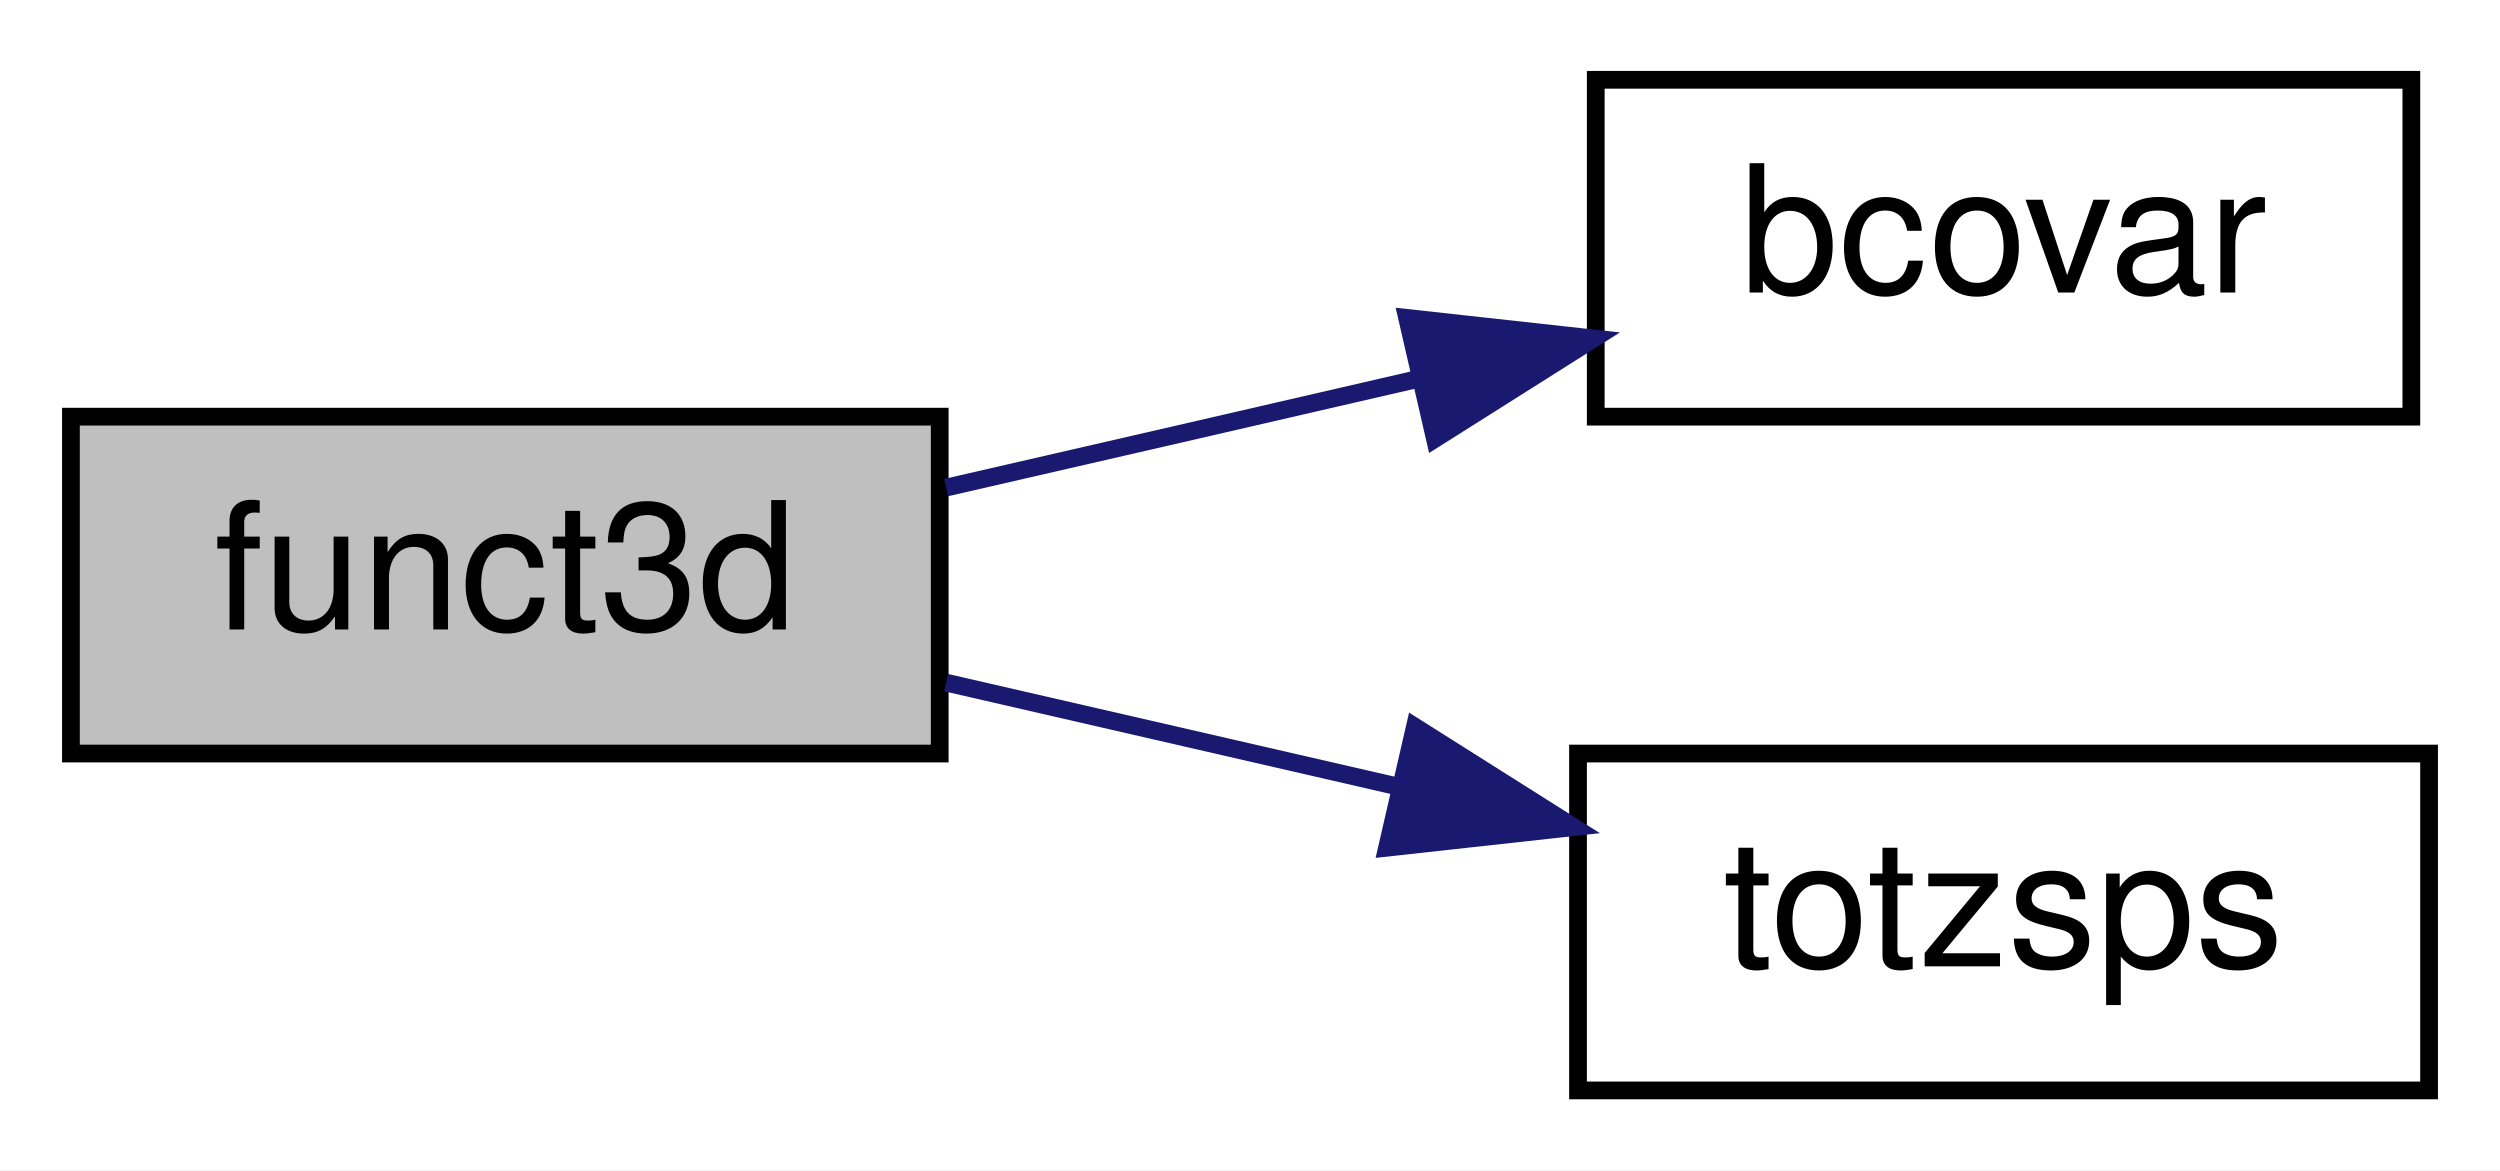
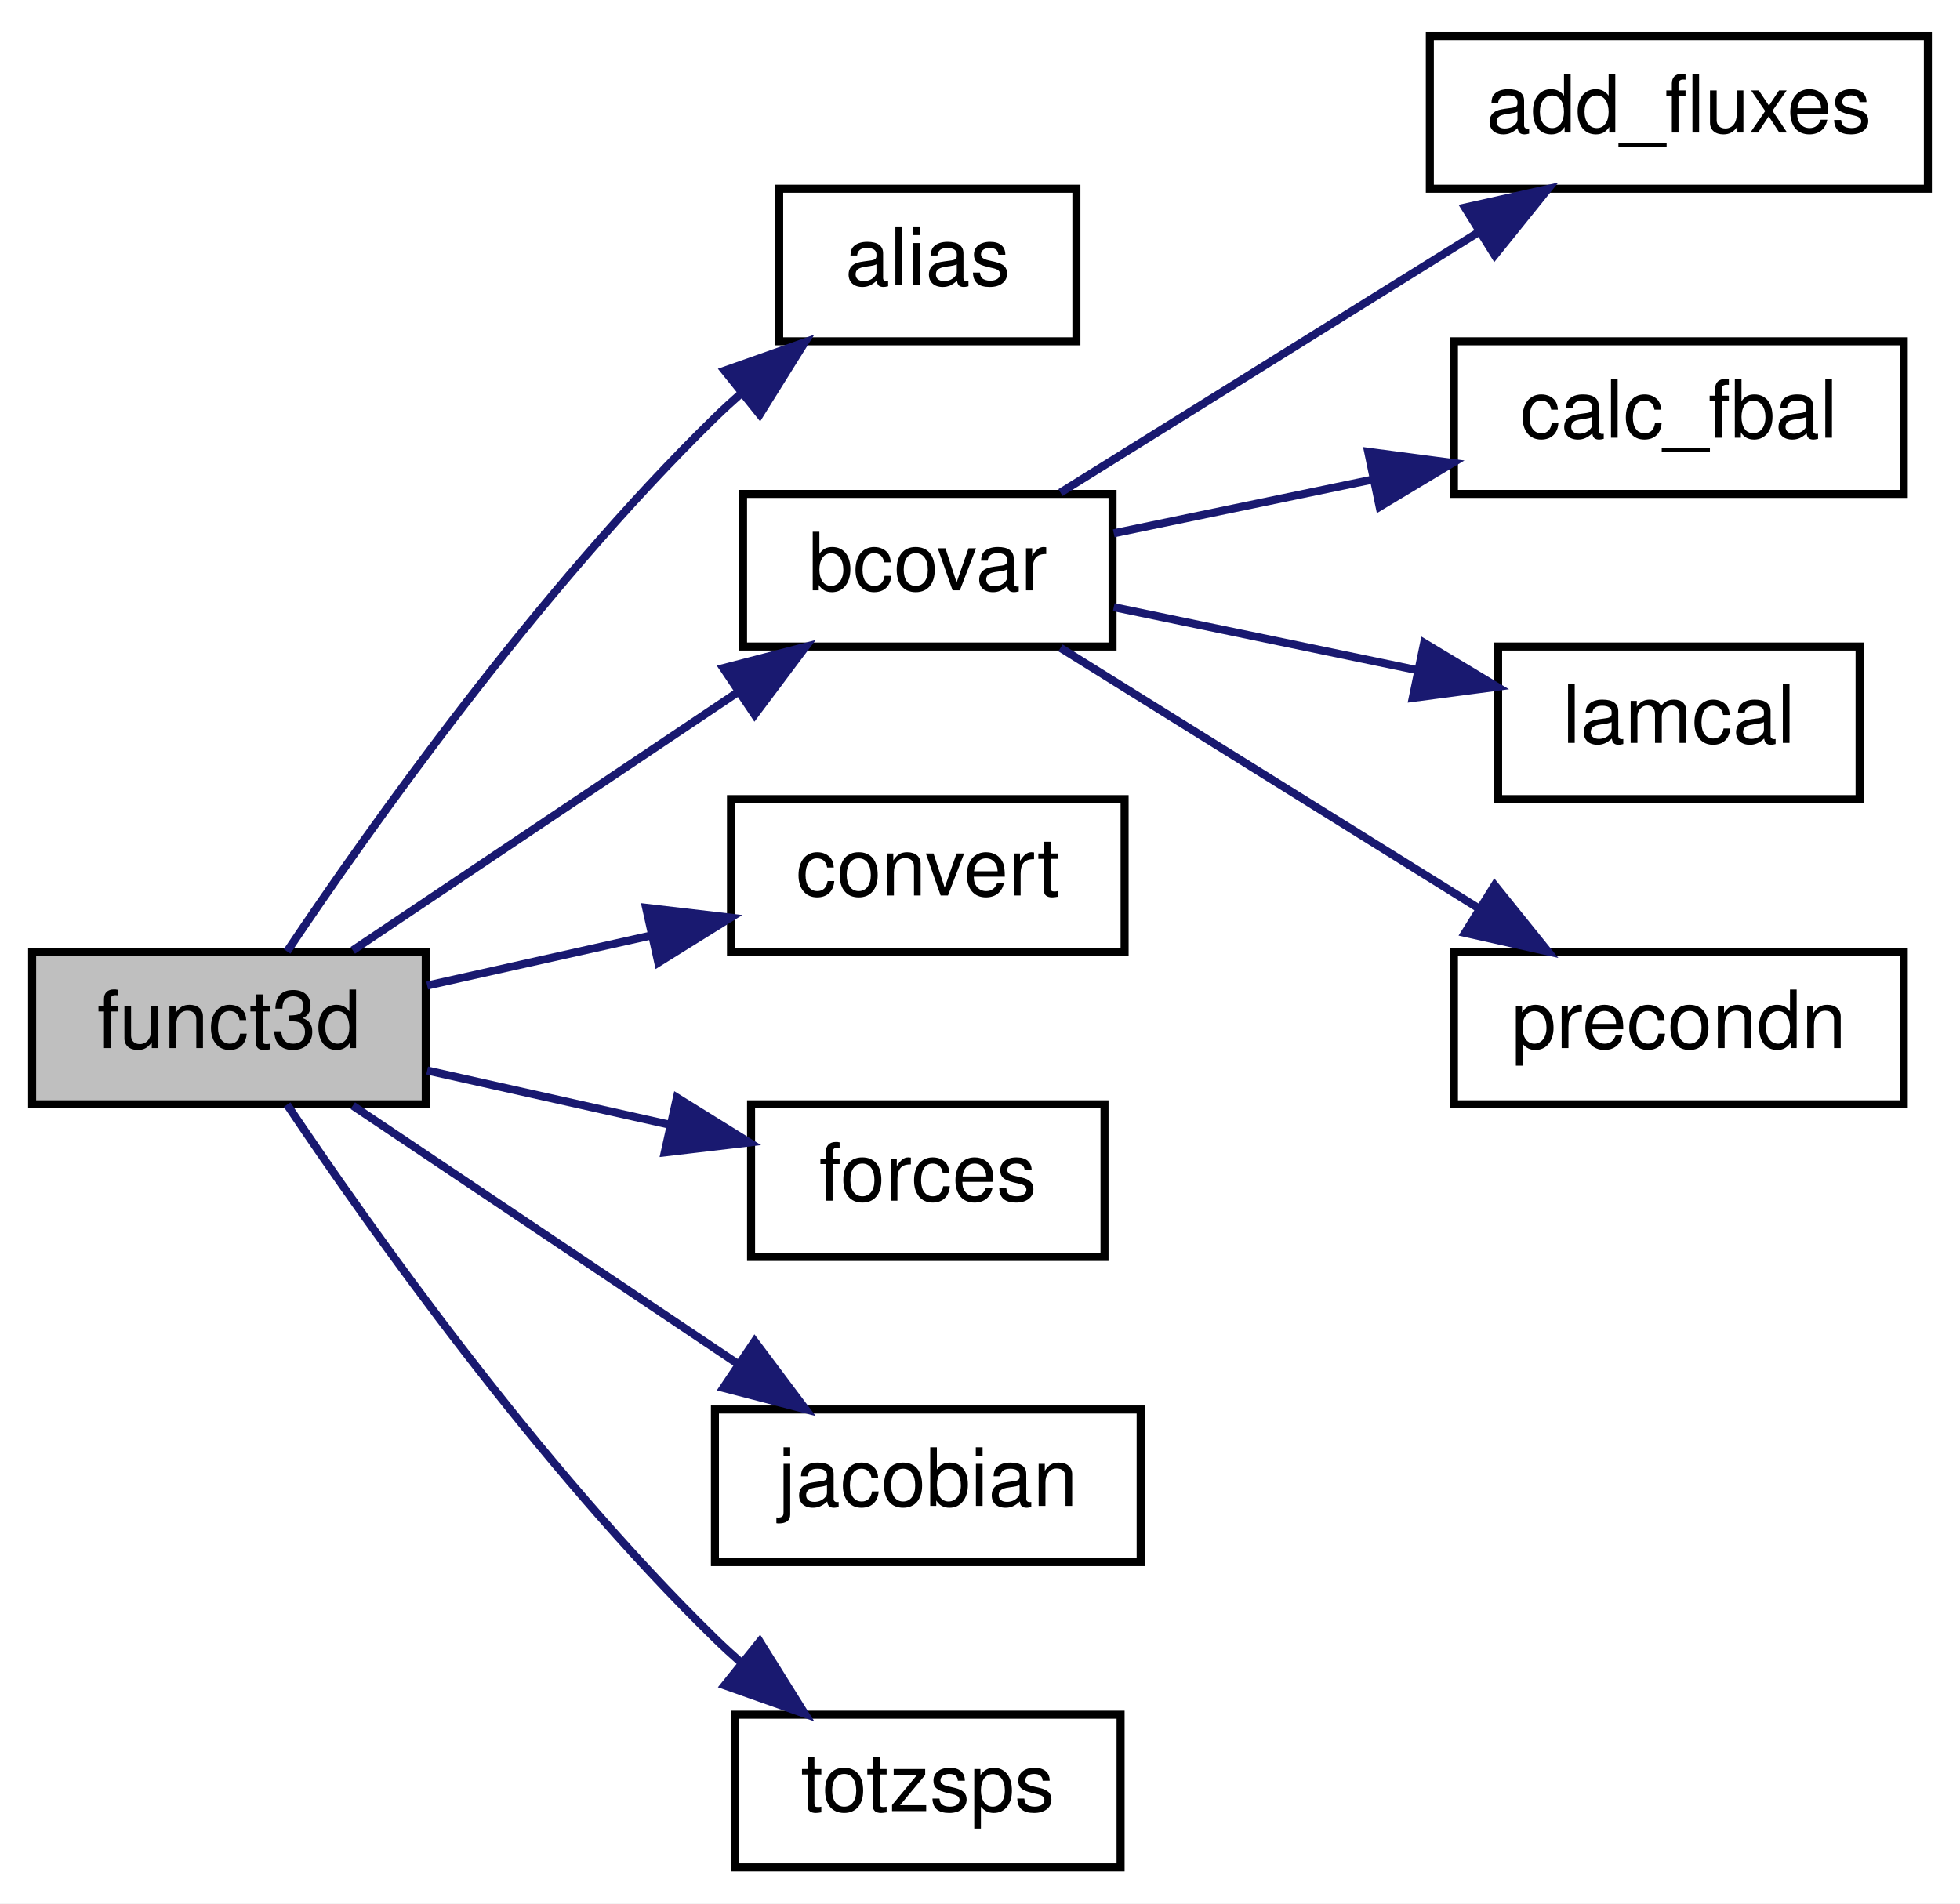
- <svg xmlns="http://www.w3.org/2000/svg" xmlns:xlink="http://www.w3.org/1999/xlink" width="141pt" height="66pt" viewBox="0.00 0.00 141.00 66.00">
-   <g id="graph0" class="graph" transform="scale(1 1) rotate(0) translate(4 62)">
-     <polygon fill="white" stroke="transparent" points="-4,4 -4,-62 137,-62 137,4 -4,4" />
+ <svg xmlns="http://www.w3.org/2000/svg" xmlns:xlink="http://www.w3.org/1999/xlink" width="244pt" height="237pt" viewBox="0.00 0.00 244.00 237.00">
+   <g id="graph0" class="graph" transform="scale(1 1) rotate(0) translate(4 233)">
+     <polygon fill="white" stroke="transparent" points="-4,4 -4,-233 240,-233 240,4 -4,4" />
    <g id="node1" class="node">
      <g id="a_node1">
-         <a xlink:title=" ">
-           <polygon fill="#bfbfbf" stroke="black" points="0,-19.5 0,-38.5 49,-38.5 49,-19.5 0,-19.5" />
-           <text text-anchor="middle" x="24.5" y="-26.5" font-family="Helvetica,sans-Serif" font-size="10.00">funct3d</text>
+         <a xlink:title="Evaluate the three-dimensional MHD energy functional.">
+           <polygon fill="#bfbfbf" stroke="black" points="0,-95.5 0,-114.5 49,-114.5 49,-95.5 0,-95.5" />
+           <text text-anchor="middle" x="24.5" y="-102.5" font-family="Helvetica,sans-Serif" font-size="10.00">funct3d</text>
        </a>
      </g>
    </g>
    <g id="node2" class="node">
      <g id="a_node2">
-         <a xlink:href="../../d7/d61/bcovar_8f90.html#a1e1624195f0c0c7daa9f49d83bae5ce8" target="_top" xlink:title=" ">
-           <polygon fill="white" stroke="black" points="86,-38.5 86,-57.5 132,-57.5 132,-38.5 86,-38.5" />
-           <text text-anchor="middle" x="109" y="-45.5" font-family="Helvetica,sans-Serif" font-size="10.00">bcovar</text>
+         <a xlink:href="../../d5/de7/alias_8f90.html#a971bf2e3997d8e5ed08c060b651c88c4" target="_top" xlink:title="Fourier transform alias force from ztemp to gcons and also return intermediate output in g(c,...">
+           <polygon fill="white" stroke="black" points="93,-190.5 93,-209.5 130,-209.5 130,-190.5 93,-190.5" />
+           <text text-anchor="middle" x="111.5" y="-197.5" font-family="Helvetica,sans-Serif" font-size="10.00">alias</text>
        </a>
      </g>
    </g>
    <g id="edge1" class="edge">
-       <path fill="none" stroke="midnightblue" d="M49.36,-34.5C57.64,-36.4 67.06,-38.57 75.89,-40.61" />
-       <polygon fill="midnightblue" stroke="midnightblue" points="75.36,-44.07 85.89,-42.91 76.93,-37.25 75.36,-44.07" />
+       <path fill="none" stroke="midnightblue" d="M31.74,-114.54C41.85,-129.62 62.94,-159.46 85,-181 86.06,-182.04 87.18,-183.06 88.34,-184.08" />
+       <polygon fill="midnightblue" stroke="midnightblue" points="86.2,-186.85 96.19,-190.38 90.58,-181.39 86.2,-186.85" />
    </g>
    <g id="node3" class="node">
      <g id="a_node3">
-         <a xlink:href="../../dc/d49/totzsp_8f90.html#ac4756c0f66a5a01d9c08334a98a61b21" target="_top" xlink:title=" ">
-           <polygon fill="white" stroke="black" points="85,-0.5 85,-19.5 133,-19.5 133,-0.5 85,-0.5" />
-           <text text-anchor="middle" x="109" y="-7.5" font-family="Helvetica,sans-Serif" font-size="10.00">totzsps</text>
+         <a xlink:href="../../d7/d61/bcovar_8f90.html#a1e1624195f0c0c7daa9f49d83bae5ce8" target="_top" xlink:title="Compute the covariant components of the magnetic field , .">
+           <polygon fill="white" stroke="black" points="88.5,-152.5 88.5,-171.5 134.5,-171.5 134.5,-152.5 88.5,-152.5" />
+           <text text-anchor="middle" x="111.5" y="-159.5" font-family="Helvetica,sans-Serif" font-size="10.00">bcovar</text>
        </a>
      </g>
    </g>
    <g id="edge2" class="edge">
-       <path fill="none" stroke="midnightblue" d="M49.36,-23.5C57.37,-21.66 66.44,-19.57 75.01,-17.6" />
-       <polygon fill="midnightblue" stroke="midnightblue" points="75.8,-21.01 84.76,-15.35 74.23,-14.19 75.8,-21.01" />
+       <path fill="none" stroke="midnightblue" d="M39.92,-114.67C53.06,-123.48 72.7,-136.65 87.92,-146.86" />
+       <polygon fill="midnightblue" stroke="midnightblue" points="86.04,-149.81 96.29,-152.47 89.94,-144 86.04,-149.81" />
+     </g>
+     <g id="node8" class="node">
+       <g id="a_node8">
+         <a xlink:href="../../db/d74/convert_8f90.html#ae6d3862ea21a8d39210a79c6955b5b75" target="_top" xlink:title="Convert internal mode representation to standard form for output (coefficients of cos(mu-nv),...">
+           <polygon fill="white" stroke="black" points="87,-114.5 87,-133.5 136,-133.5 136,-114.5 87,-114.5" />
+           <text text-anchor="middle" x="111.5" y="-121.5" font-family="Helvetica,sans-Serif" font-size="10.00">convert</text>
+         </a>
+       </g>
+     </g>
+     <g id="edge7" class="edge">
+       <path fill="none" stroke="midnightblue" d="M49.18,-110.29C57.84,-112.23 67.8,-114.46 77.14,-116.54" />
+       <polygon fill="midnightblue" stroke="midnightblue" points="76.43,-119.97 86.95,-118.74 77.95,-113.14 76.43,-119.97" />
+     </g>
+     <g id="node9" class="node">
+       <g id="a_node9">
+         <a xlink:href="../../de/d0c/forces_8f90.html#a7b4708aaec3cc94526474c16bc3a16f0" target="_top" xlink:title="Compute the real-space MHD forces.">
+           <polygon fill="white" stroke="black" points="89.5,-76.5 89.5,-95.5 133.5,-95.5 133.5,-76.5 89.5,-76.5" />
+           <text text-anchor="middle" x="111.5" y="-83.5" font-family="Helvetica,sans-Serif" font-size="10.00">forces</text>
+         </a>
+       </g>
+     </g>
+     <g id="edge8" class="edge">
+       <path fill="none" stroke="midnightblue" d="M49.18,-99.71C58.51,-97.62 69.36,-95.2 79.32,-92.97" />
+       <polygon fill="midnightblue" stroke="midnightblue" points="80.27,-96.34 89.27,-90.75 78.75,-89.51 80.27,-96.34" />
+     </g>
+     <g id="node10" class="node">
+       <g id="a_node10">
+         <a xlink:href="../../d8/dc3/jacobian_8f90.html#af346f65d2aa225d9ede6e0f23add6142" target="_top" xlink:title="Evaulate the Jacobian of the transform from flux- to cylindrical coordinates.">
+           <polygon fill="white" stroke="black" points="85,-38.5 85,-57.5 138,-57.5 138,-38.5 85,-38.5" />
+           <text text-anchor="middle" x="111.5" y="-45.5" font-family="Helvetica,sans-Serif" font-size="10.00">jacobian</text>
+         </a>
+       </g>
+     </g>
+     <g id="edge9" class="edge">
+       <path fill="none" stroke="midnightblue" d="M39.92,-95.33C53.06,-86.52 72.7,-73.35 87.92,-63.14" />
+       <polygon fill="midnightblue" stroke="midnightblue" points="89.94,-66 96.29,-57.53 86.04,-60.19 89.94,-66" />
+     </g>
+     <g id="node11" class="node">
+       <g id="a_node11">
+         <a xlink:href="../../dc/d49/totzsp_8f90.html#ac4756c0f66a5a01d9c08334a98a61b21" target="_top" xlink:title=" ">
+           <polygon fill="white" stroke="black" points="87.5,-0.5 87.5,-19.5 135.5,-19.5 135.5,-0.5 87.5,-0.5" />
+           <text text-anchor="middle" x="111.5" y="-7.5" font-family="Helvetica,sans-Serif" font-size="10.00">totzsps</text>
+         </a>
+       </g>
+     </g>
+     <g id="edge10" class="edge">
+       <path fill="none" stroke="midnightblue" d="M31.74,-95.46C41.85,-80.38 62.94,-50.54 85,-29 86.06,-27.96 87.18,-26.94 88.34,-25.92" />
+       <polygon fill="midnightblue" stroke="midnightblue" points="90.58,-28.61 96.19,-19.62 86.2,-23.15 90.58,-28.61" />
+     </g>
+     <g id="node4" class="node">
+       <g id="a_node4">
+         <a xlink:href="../../d8/d7d/add__fluxes_8f90.html#a988e7013ef02301b9cfbde5b8068d5af" target="_top" xlink:title="Add the magnetic fluxes to the tangential derivatives of  to arrive at the contravariant magnetic fie...">
+           <polygon fill="white" stroke="black" points="174,-209.5 174,-228.5 236,-228.5 236,-209.5 174,-209.5" />
+           <text text-anchor="middle" x="205" y="-216.5" font-family="Helvetica,sans-Serif" font-size="10.00">add_fluxes</text>
+         </a>
+       </g>
+     </g>
+     <g id="edge3" class="edge">
+       <path fill="none" stroke="midnightblue" d="M128.02,-171.67C142.3,-180.57 163.7,-193.9 180.15,-204.14" />
+       <polygon fill="midnightblue" stroke="midnightblue" points="178.37,-207.16 188.71,-209.47 182.07,-201.22 178.37,-207.16" />
+     </g>
+     <g id="node5" class="node">
+       <g id="a_node5">
+         <a xlink:href="../../d9/dff/calc__fbal_8f90.html#a6cdc3d21c48f66aeaff8ab5e639641b6" target="_top" xlink:title="Compute flux-surface averaged radial force balance .">
+           <polygon fill="white" stroke="black" points="177,-171.5 177,-190.5 233,-190.5 233,-171.5 177,-171.5" />
+           <text text-anchor="middle" x="205" y="-178.5" font-family="Helvetica,sans-Serif" font-size="10.00">calc_fbal</text>
+         </a>
+       </g>
+     </g>
+     <g id="edge4" class="edge">
+       <path fill="none" stroke="midnightblue" d="M134.65,-166.6C144.37,-168.62 156.04,-171.04 167.02,-173.32" />
+       <polygon fill="midnightblue" stroke="midnightblue" points="166.32,-176.75 176.83,-175.36 167.75,-169.9 166.32,-176.75" />
+     </g>
+     <g id="node6" class="node">
+       <g id="a_node6">
+         <a xlink:href="../../d4/d51/lamcal_8f90.html#aae66bdcec0bbb969704413d933148096" target="_top" xlink:title="Normalization parameters for .">
+           <polygon fill="white" stroke="black" points="182.5,-133.5 182.5,-152.5 227.5,-152.5 227.5,-133.5 182.5,-133.5" />
+           <text text-anchor="middle" x="205" y="-140.5" font-family="Helvetica,sans-Serif" font-size="10.00">lamcal</text>
+         </a>
+       </g>
+     </g>
+     <g id="edge5" class="edge">
+       <path fill="none" stroke="midnightblue" d="M134.65,-157.4C145.97,-155.05 159.95,-152.15 172.38,-149.57" />
+       <polygon fill="midnightblue" stroke="midnightblue" points="173.29,-152.95 182.37,-147.49 171.87,-146.1 173.29,-152.95" />
+     </g>
+     <g id="node7" class="node">
+       <g id="a_node7">
+         <a xlink:href="../../d4/da9/precondn_8f90.html#a4c530a7978360300894520e9c5f7663c" target="_top" xlink:title="Compute preconditioning matrix elements for ,  force.">
+           <polygon fill="white" stroke="black" points="177,-95.5 177,-114.5 233,-114.5 233,-95.5 177,-95.5" />
+           <text text-anchor="middle" x="205" y="-102.5" font-family="Helvetica,sans-Serif" font-size="10.00">precondn</text>
+         </a>
+       </g>
+     </g>
+     <g id="edge6" class="edge">
+       <path fill="none" stroke="midnightblue" d="M128.02,-152.33C142.3,-143.43 163.7,-130.1 180.15,-119.86" />
+       <polygon fill="midnightblue" stroke="midnightblue" points="182.07,-122.78 188.71,-114.53 178.37,-116.84 182.07,-122.78" />
    </g>
  </g>
</svg>
